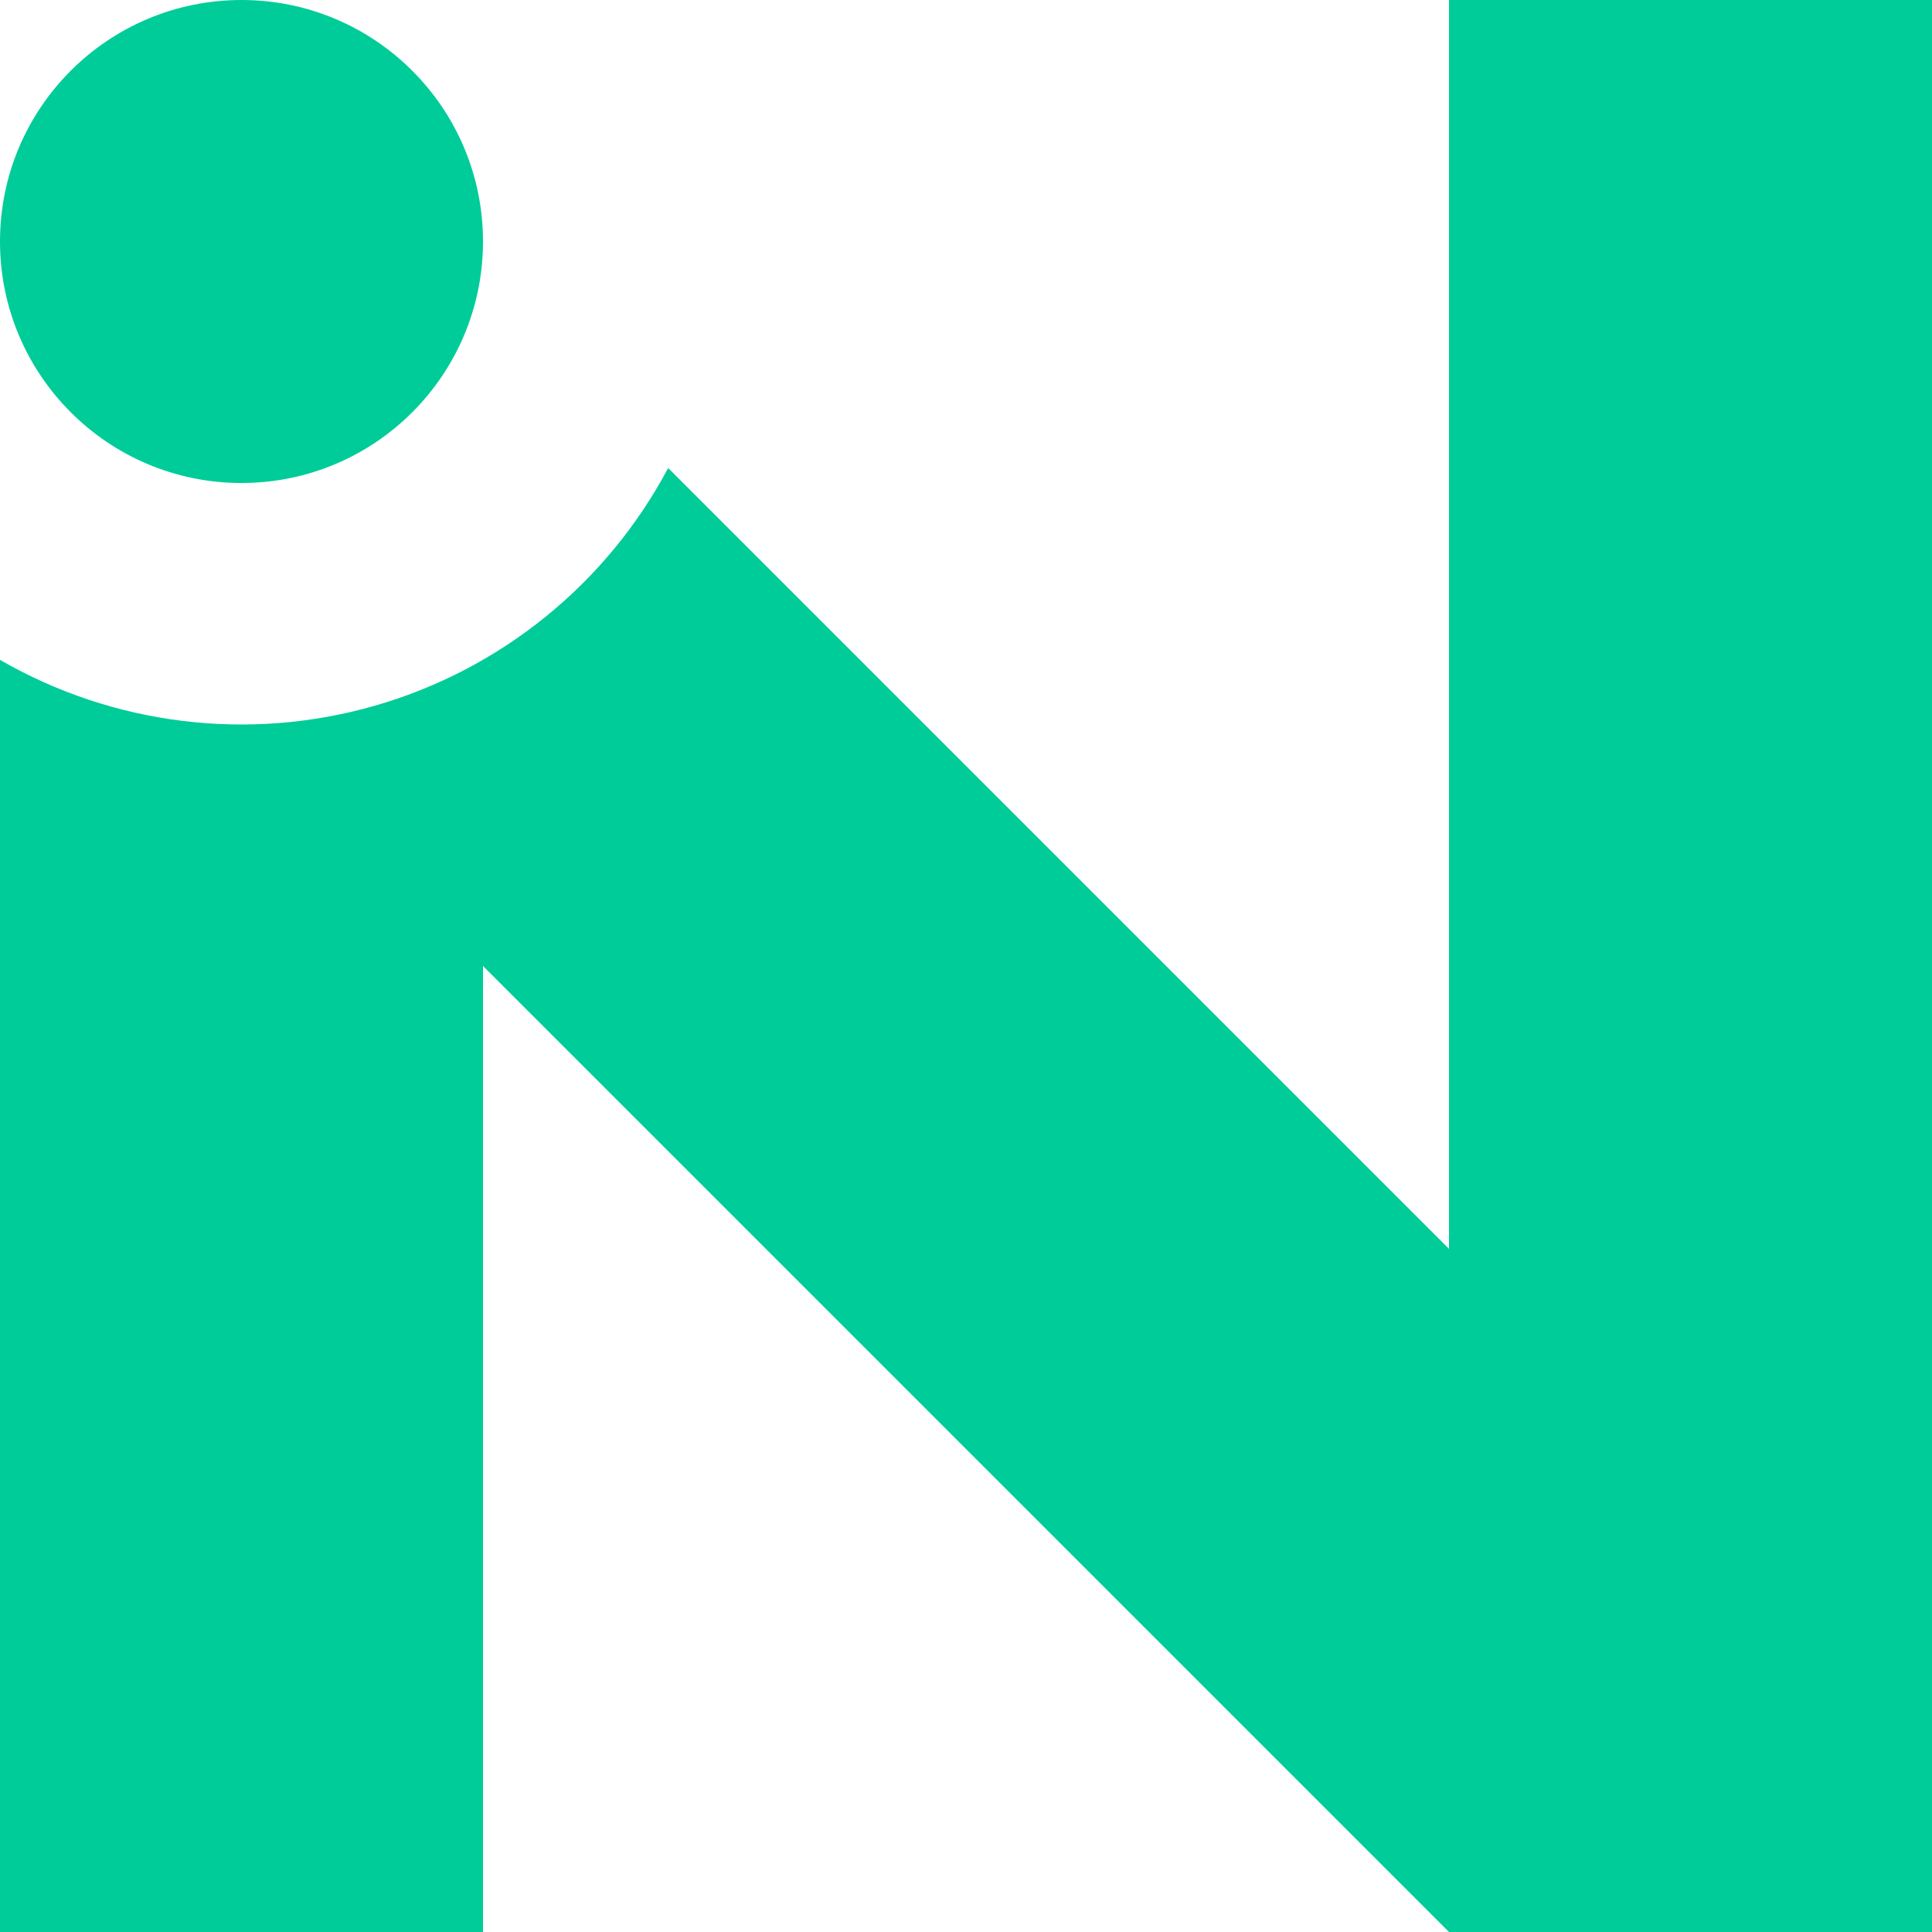
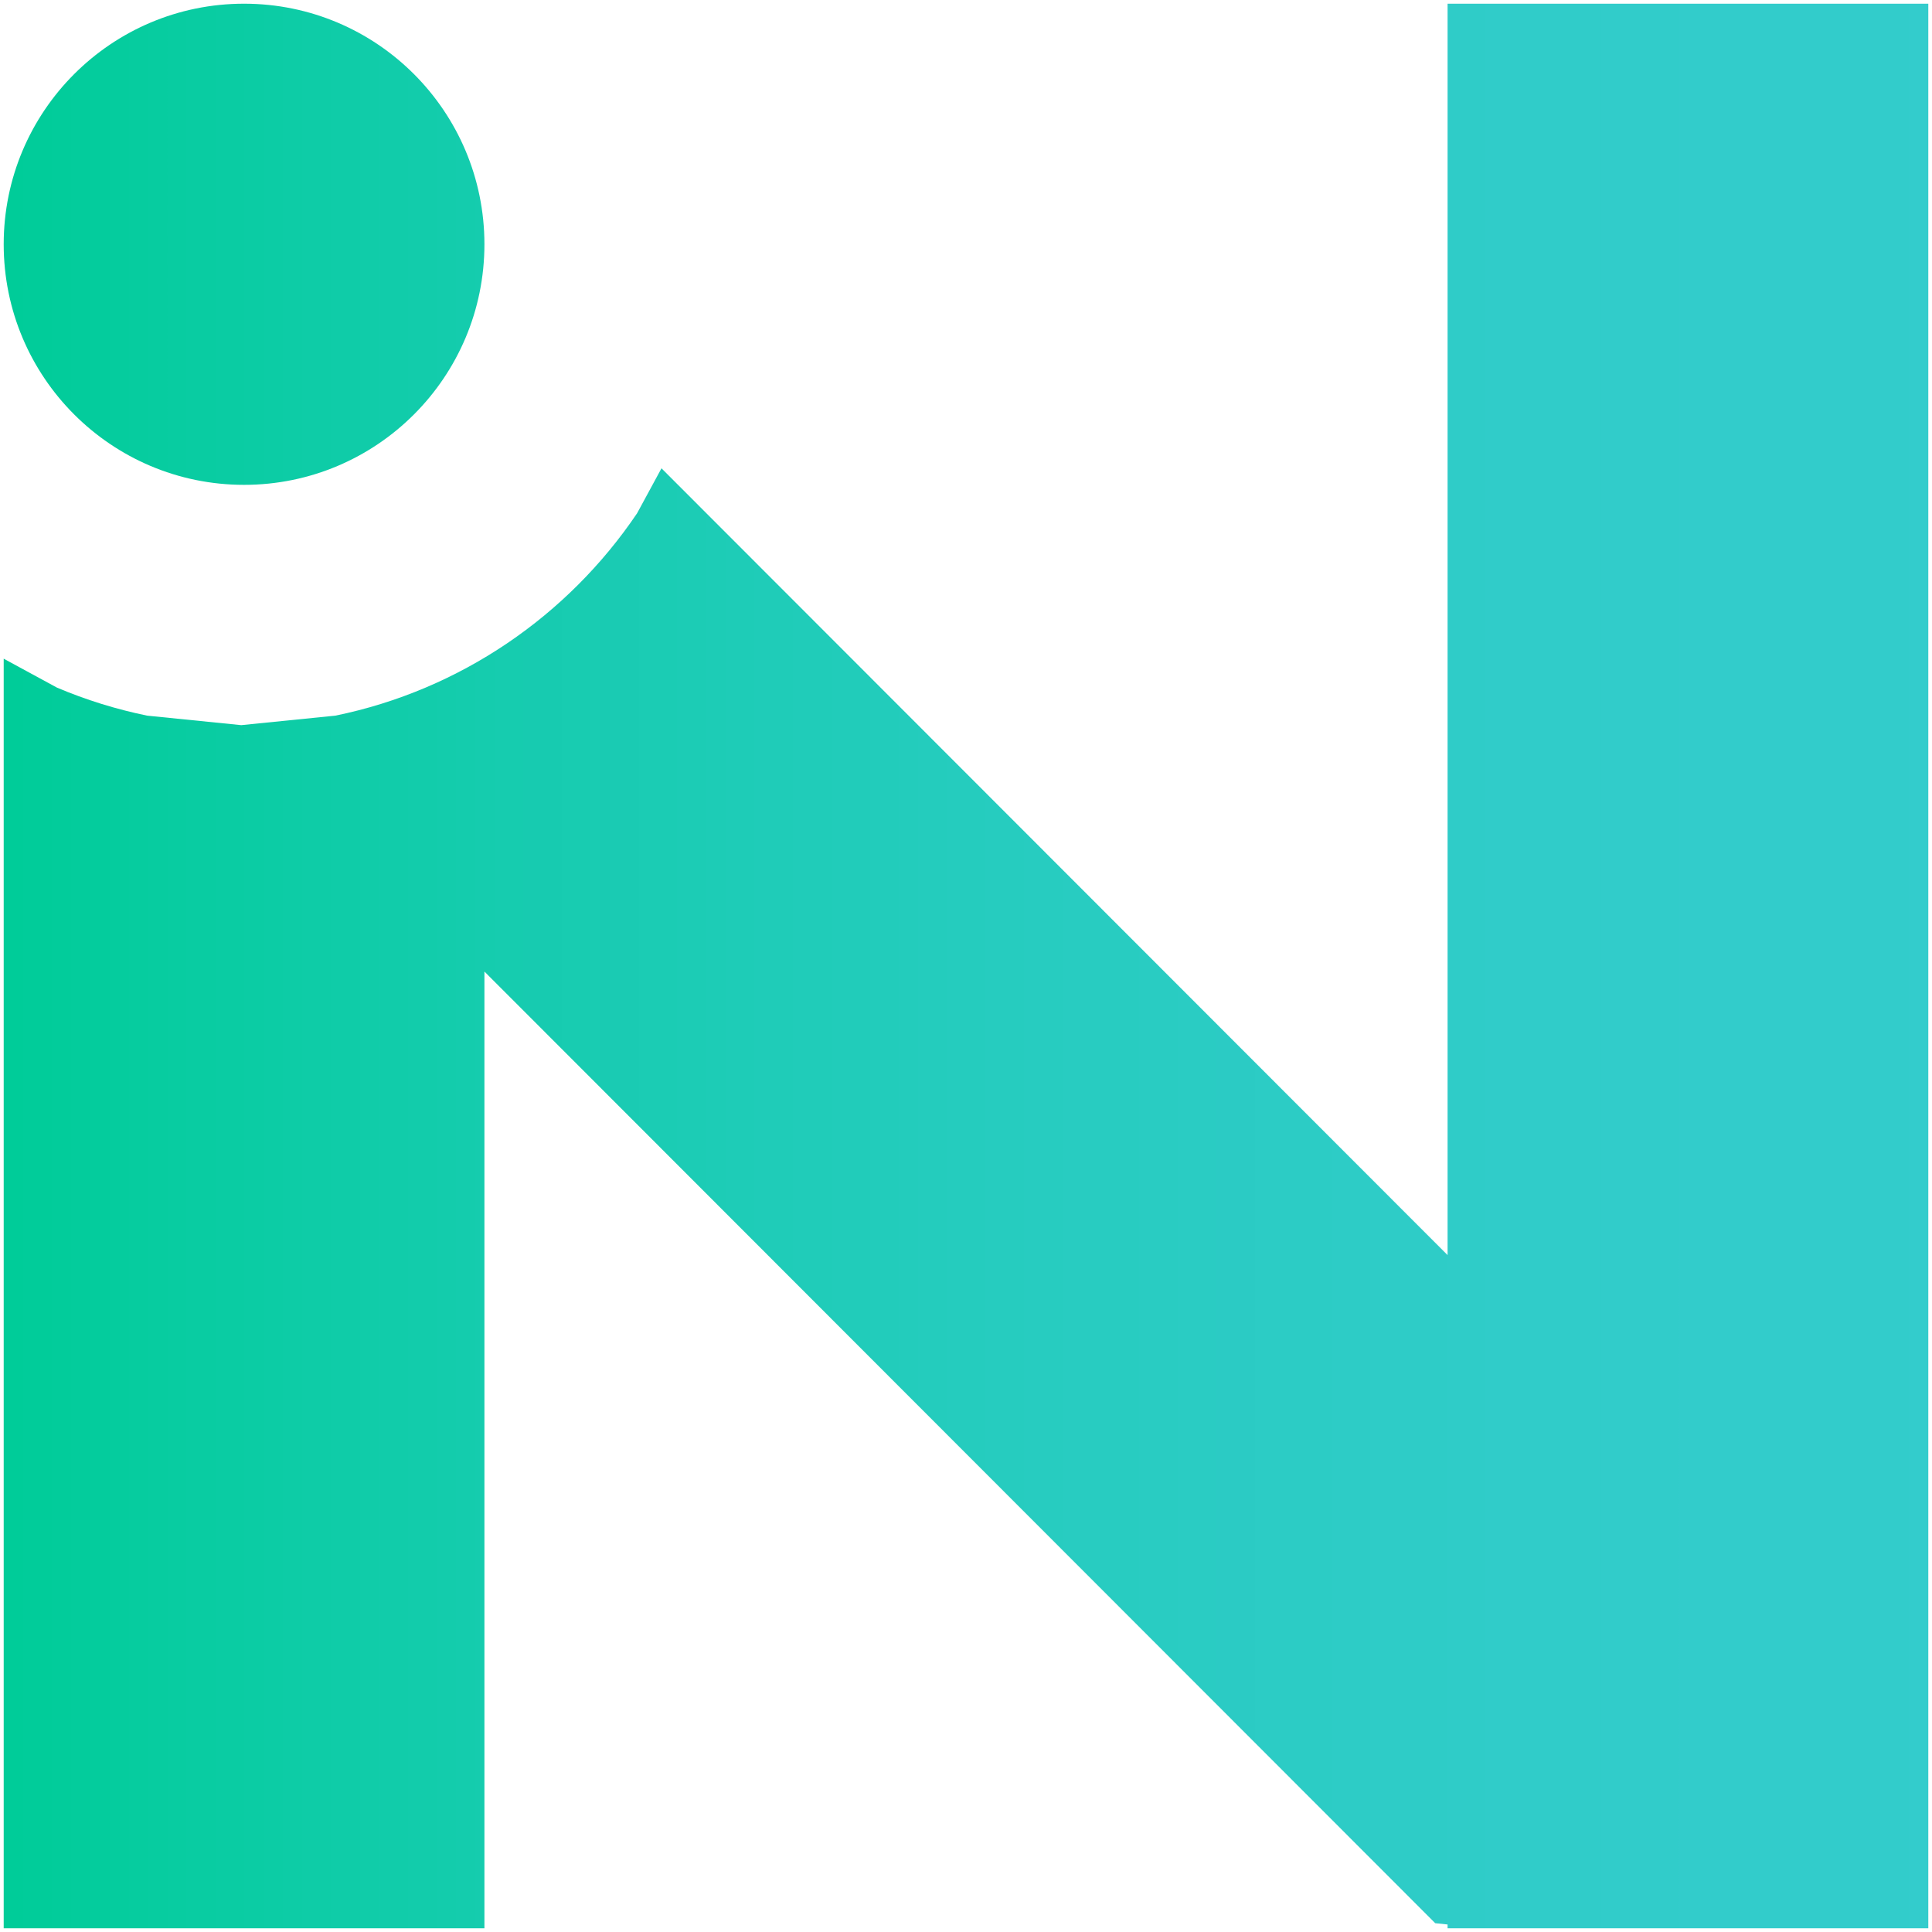
- <svg xmlns="http://www.w3.org/2000/svg" viewBox="0 0 600 600">
+ <svg xmlns="http://www.w3.org/2000/svg" width="1045" height="1045" xml:space="preserve" overflow="hidden">
  <defs>
-     <style>.a{fill:#0c9;}</style>
+     <clipPath id="clip0">
+       <rect x="1677" y="678" width="1045" height="1045" />
+     </clipPath>
+     <linearGradient x1="1679" y1="1200.5" x2="2720" y2="1200.5" gradientUnits="userSpaceOnUse" spreadMethod="reflect" id="fill1">
+       <stop offset="0" stop-color="#00CC99" stop-opacity="1" />
+       <stop offset="0.02" stop-color="#01CC9A" stop-opacity="1" />
+       <stop offset="0.04" stop-color="#03CC9C" stop-opacity="1" />
+       <stop offset="0.06" stop-color="#05CC9E" stop-opacity="1" />
+       <stop offset="0.08" stop-color="#07CCA0" stop-opacity="1" />
+       <stop offset="0.1" stop-color="#09CCA2" stop-opacity="1" />
+       <stop offset="0.12" stop-color="#0ACCA3" stop-opacity="1" />
+       <stop offset="0.14" stop-color="#0CCCA5" stop-opacity="1" />
+       <stop offset="0.16" stop-color="#0ECCA7" stop-opacity="1" />
+       <stop offset="0.18" stop-color="#0FCCA8" stop-opacity="1" />
+       <stop offset="0.2" stop-color="#11CCAA" stop-opacity="1" />
+       <stop offset="0.22" stop-color="#12CCAB" stop-opacity="1" />
+       <stop offset="0.24" stop-color="#14CCAD" stop-opacity="1" />
+       <stop offset="0.26" stop-color="#16CCAF" stop-opacity="1" />
+       <stop offset="0.28" stop-color="#17CBB0" stop-opacity="1" />
+       <stop offset="0.3" stop-color="#18CCB1" stop-opacity="1" />
+       <stop offset="0.32" stop-color="#1ACBB3" stop-opacity="1" />
+       <stop offset="0.34" stop-color="#1BCCB4" stop-opacity="1" />
+       <stop offset="0.36" stop-color="#1CCCB5" stop-opacity="1" />
+       <stop offset="0.38" stop-color="#1ECCB7" stop-opacity="1" />
+       <stop offset="0.4" stop-color="#1FCCB8" stop-opacity="1" />
+       <stop offset="0.42" stop-color="#20CCB9" stop-opacity="1" />
+       <stop offset="0.44" stop-color="#21CCBA" stop-opacity="1" />
+       <stop offset="0.46" stop-color="#22CCBB" stop-opacity="1" />
+       <stop offset="0.48" stop-color="#24CCBD" stop-opacity="1" />
+       <stop offset="0.5" stop-color="#25CCBE" stop-opacity="1" />
+       <stop offset="0.52" stop-color="#26CCBF" stop-opacity="1" />
+       <stop offset="0.54" stop-color="#27CCC0" stop-opacity="1" />
+       <stop offset="0.56" stop-color="#28CCC1" stop-opacity="1" />
+       <stop offset="0.58" stop-color="#28CCC1" stop-opacity="1" />
+       <stop offset="0.6" stop-color="#29CCC2" stop-opacity="1" />
+       <stop offset="0.62" stop-color="#2ACCC3" stop-opacity="1" />
+       <stop offset="0.64" stop-color="#2BCBC4" stop-opacity="1" />
+       <stop offset="0.66" stop-color="#2CCCC5" stop-opacity="1" />
+       <stop offset="0.68" stop-color="#2CCCC5" stop-opacity="1" />
+       <stop offset="0.7" stop-color="#2DCCC6" stop-opacity="1" />
+       <stop offset="0.72" stop-color="#2ECCC7" stop-opacity="1" />
+       <stop offset="0.74" stop-color="#2ECCC7" stop-opacity="1" />
+       <stop offset="0.76" stop-color="#2FCCC8" stop-opacity="1" />
+       <stop offset="0.78" stop-color="#30CCC9" stop-opacity="1" />
+       <stop offset="0.8" stop-color="#30CCC9" stop-opacity="1" />
+       <stop offset="0.82" stop-color="#30CCC9" stop-opacity="1" />
+       <stop offset="0.84" stop-color="#31CCCA" stop-opacity="1" />
+       <stop offset="0.86" stop-color="#31CCCA" stop-opacity="1" />
+       <stop offset="0.88" stop-color="#32CCCB" stop-opacity="1" />
+       <stop offset="0.9" stop-color="#32CCCB" stop-opacity="1" />
+       <stop offset="0.92" stop-color="#32CCCB" stop-opacity="1" />
+       <stop offset="0.94" stop-color="#32CCCB" stop-opacity="1" />
+       <stop offset="0.96" stop-color="#32CCCB" stop-opacity="1" />
+       <stop offset="0.98" stop-color="#32CCCB" stop-opacity="1" />
+       <stop offset="1" stop-color="#33CCCC" stop-opacity="1" />
+     </linearGradient>
  </defs>
-   <path class="a" d="M790,340V727.85L547.5,485.35A150.08,150.08,0,0,1,340,544.93V940H490V640L790,940v0H940V340Z" transform="translate(-340 -340)" />
-   <circle class="a" cx="75" cy="75" r="75" />
+   <g clip-path="url(#clip0)" transform="translate(-1677 -678)">
+     <path d="M2459.98 680 2720 680 2720 1721 2459.98 1721 2459.98 1718.93 2453.31 1718.25 1939.02 1203.5 1939.02 1721 1679 1721 1679 1034.28 1707.8 1049.92C1723.35 1056.51 1739.68 1061.62 1756.61 1065.09L1807.49 1070.22 1858.38 1065.09C1926.09 1051.22 1984.21 1011.01 2021.59 955.633L2034.79 931.301 2459.98 1356.87ZM1809.01 680C1880.81 680 1939.02 738.259 1939.02 810.125L1939.02 810.125C1939.02 881.991 1880.81 940.25 1809.01 940.25 1737.21 940.25 1679 881.991 1679 810.125L1679 810.125C1679 738.259 1737.21 680 1809.01 680Z" fill="url(#fill1)" fill-rule="evenodd" />
+   </g>
</svg>
